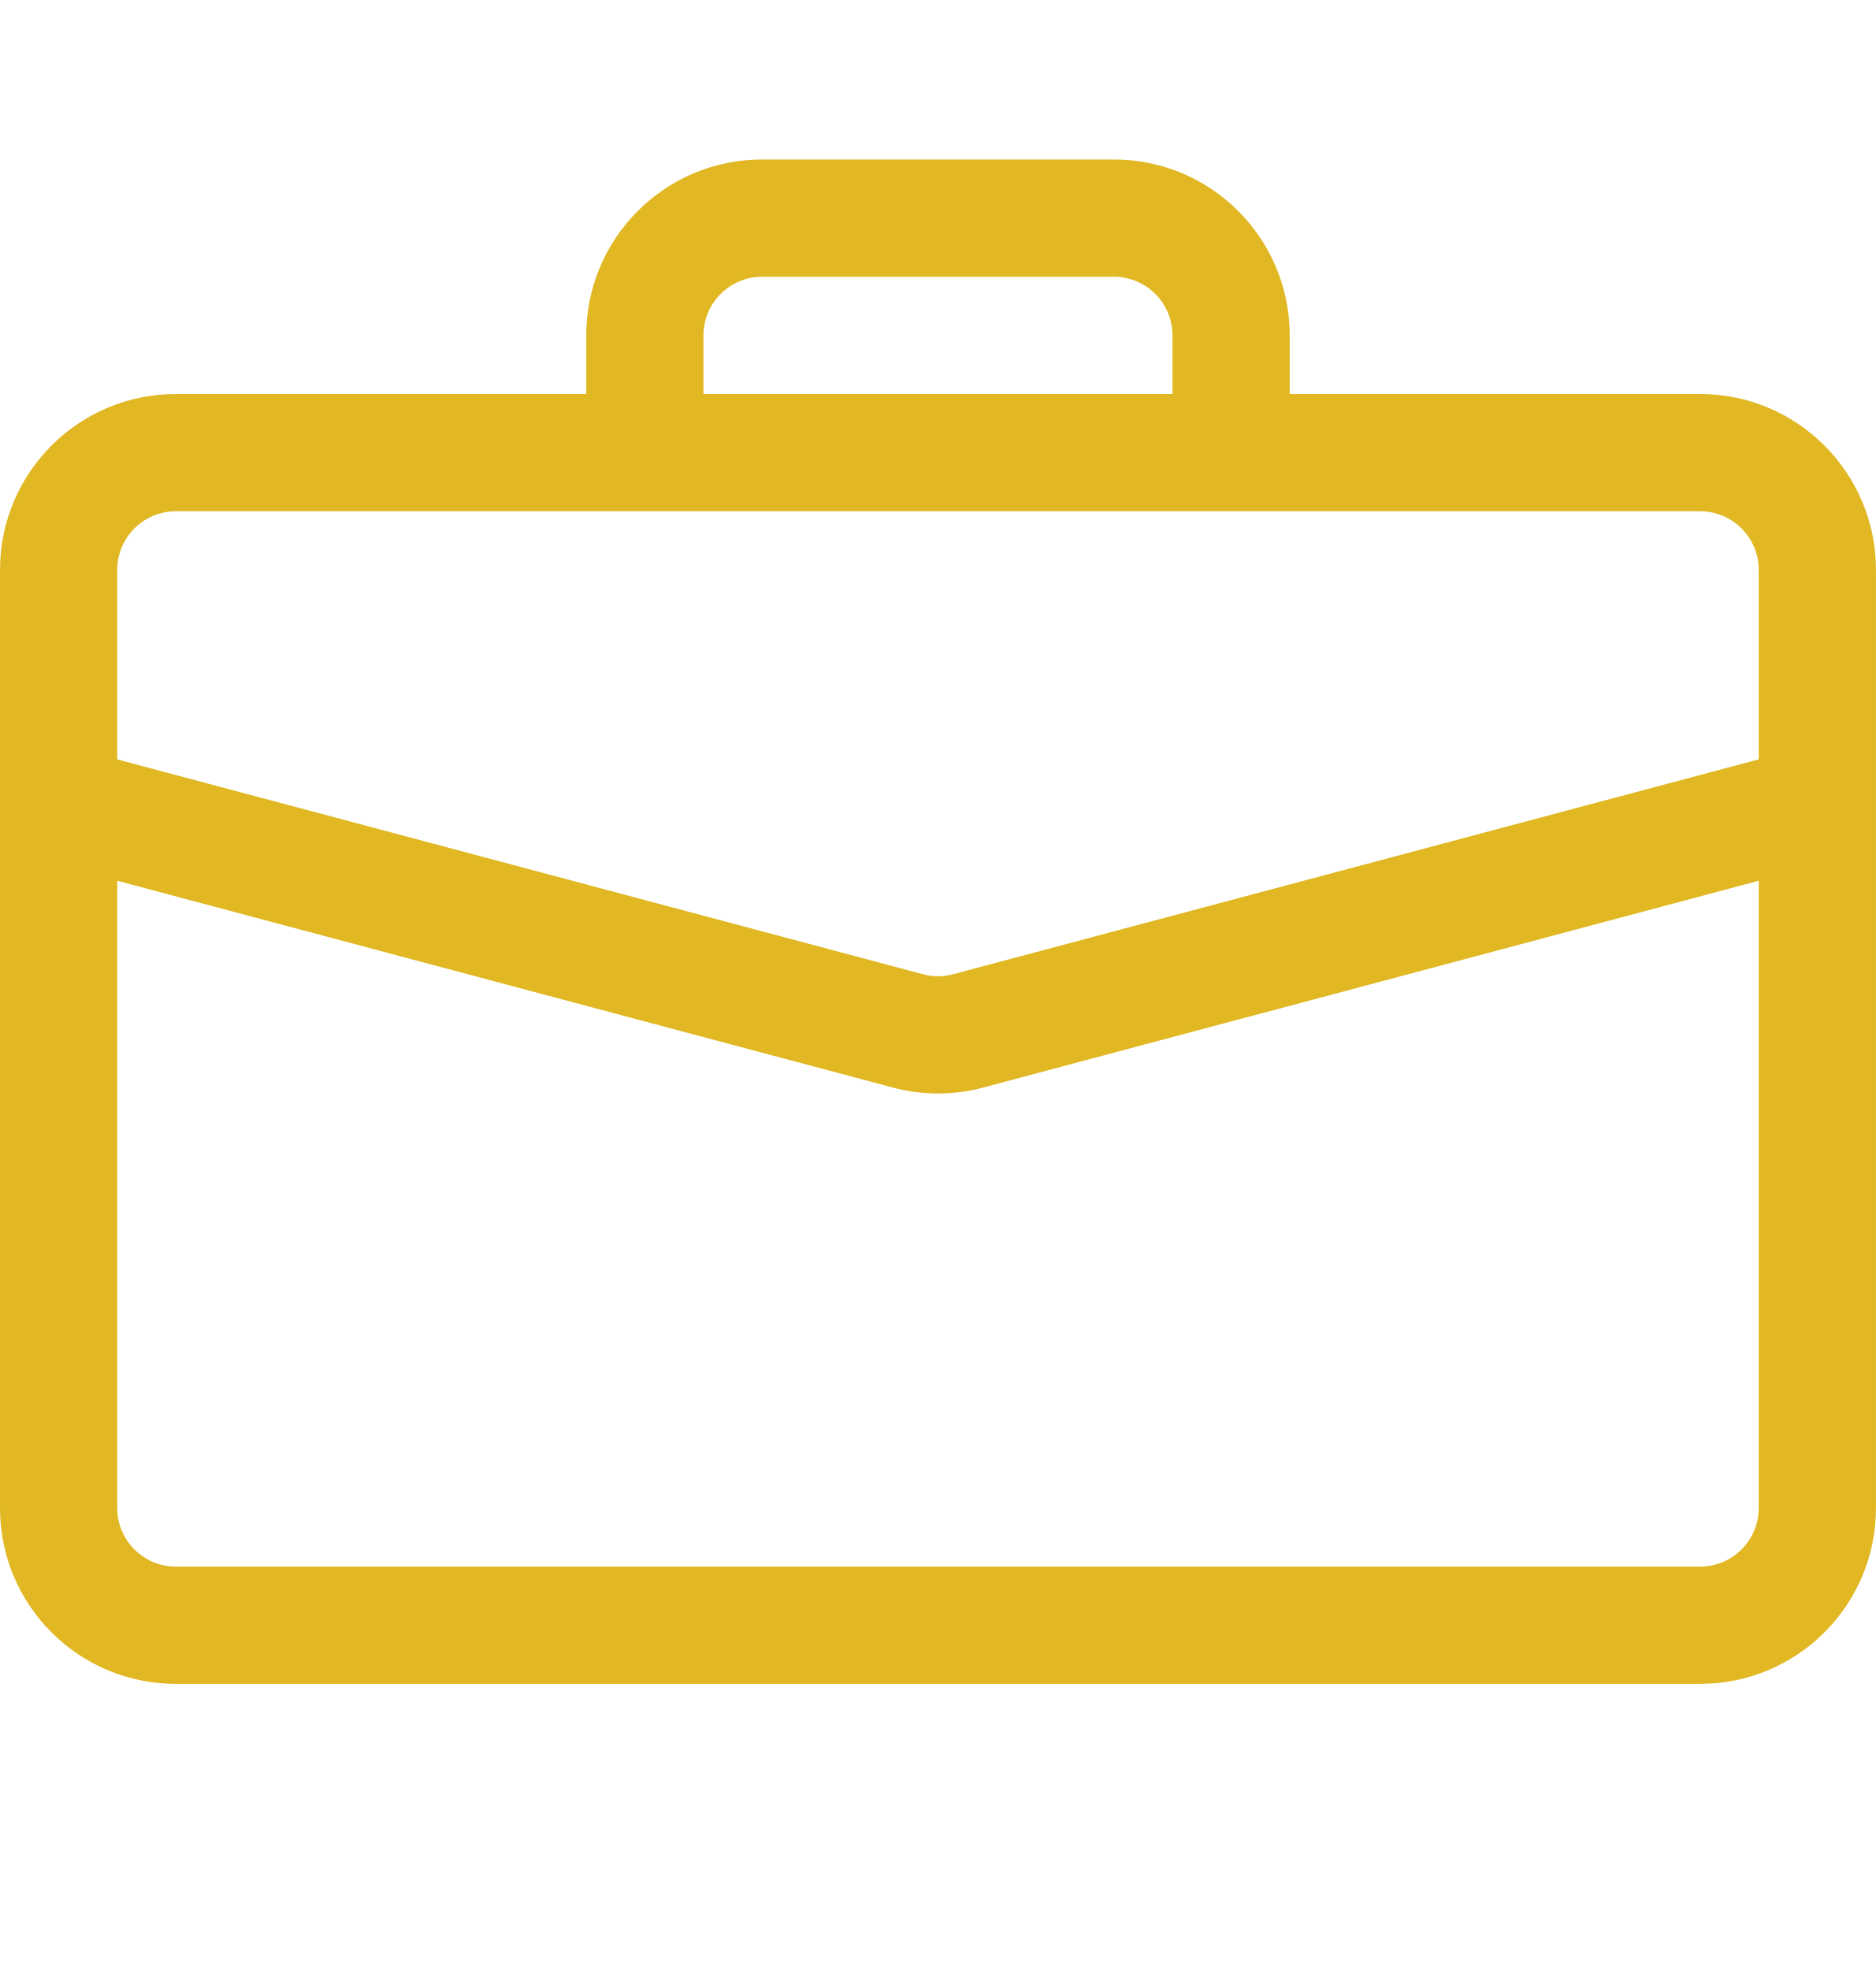
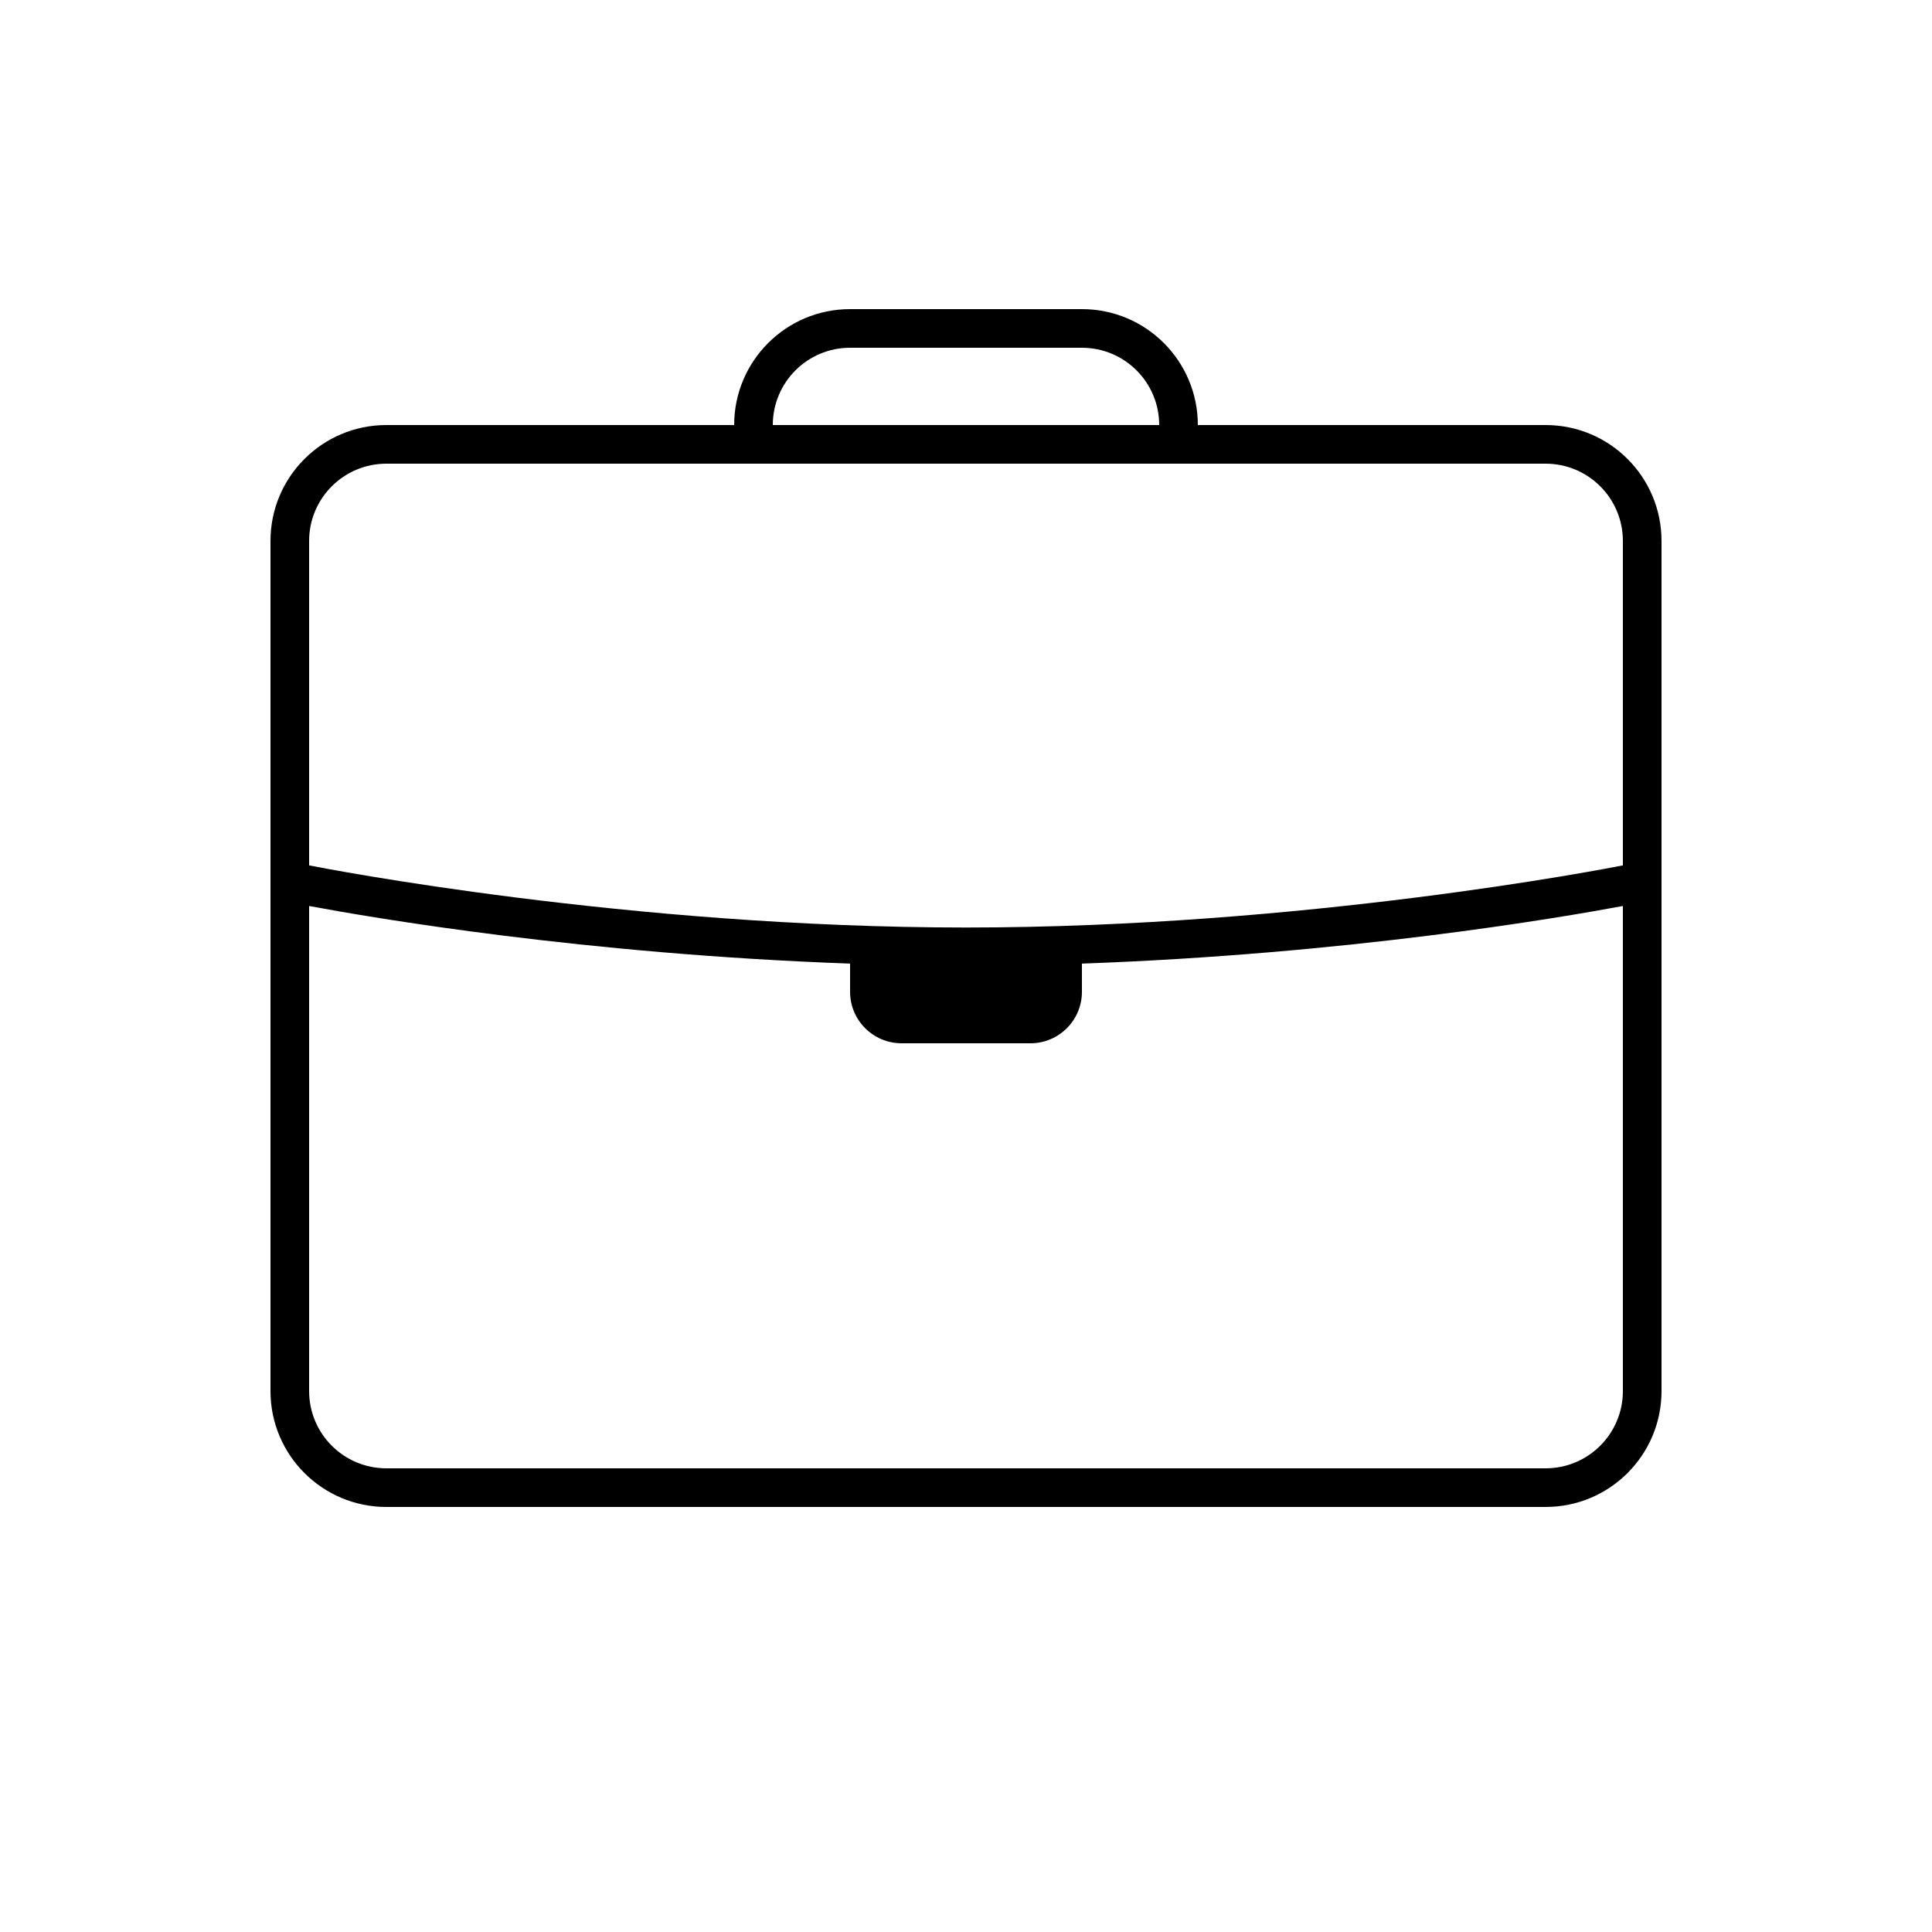
- <svg xmlns="http://www.w3.org/2000/svg" width="20" height="21" viewBox="0 0 20 21" fill="none">
-   <path d="M8.125 1.7C7.09 1.7 6.25 2.539 6.25 3.575V4.2H1.875C0.839 4.2 0 5.04 0 6.075V16.075C0 17.111 0.839 17.95 1.875 17.95H18.125C19.16 17.95 20 17.111 20 16.075V6.075C20 5.04 19.16 4.2 18.125 4.2H13.75V3.575C13.75 2.539 12.91 1.7 11.875 1.7H8.125ZM8.125 2.95H11.875C12.22 2.95 12.5 3.231 12.5 3.576V4.2H7.5V3.575C7.5 3.23 7.78 2.95 8.125 2.95ZM10.483 11.593L18.75 9.389V16.075C18.75 16.42 18.47 16.7 18.125 16.7H1.875C1.53 16.7 1.25 16.42 1.25 16.075V9.389L9.517 11.593C9.833 11.678 10.167 11.678 10.483 11.593ZM1.875 5.45H18.125C18.47 5.45 18.75 5.73 18.75 6.075V8.095L10.161 10.385C10.056 10.414 9.944 10.414 9.839 10.385L1.25 8.095V6.075C1.25 5.73 1.53 5.45 1.875 5.45Z" fill="#E1B824" />
+ <svg xmlns="http://www.w3.org/2000/svg" viewBox="0 0 50 50" width="25px" height="25px">
+   <path d="M 22 8 C 20.343 8 19 9.343 19 11 L 10 11 C 8.343 11 7 12.343 7 14 L 7 36 C 7 37.657 8.343 39 10 39 L 40 39 C 41.657 39 43 37.657 43 36 L 43 14 C 43 12.343 41.657 11 40 11 L 31 11 C 31 9.343 29.657 8 28 8 L 22 8 z M 22 9 L 28 9 C 29.105 9 30 9.895 30 11 L 20 11 C 20 9.895 20.895 9 22 9 z M 10 12 L 40 12 C 41.105 12 42 12.895 42 14 L 42 22.396 C 41.561 22.483 33.723 24.004 25 24.004 C 16.278 24.004 8.439 22.483 8 22.396 L 8 14 C 8 12.895 8.895 12 10 12 z M 8 23.447 C 9.657 23.756 15.127 24.692 22 24.938 L 22 25.668 C 22 26.404 22.597 27 23.334 27 L 26.668 27 C 27.404 27 28 26.404 28 25.668 L 28 24.938 C 34.873 24.692 40.343 23.756 42 23.447 L 42 36 C 42 37.105 41.105 38 40 38 L 10 38 C 8.895 38 8 37.105 8 36 L 8 23.447 z" />
</svg>
